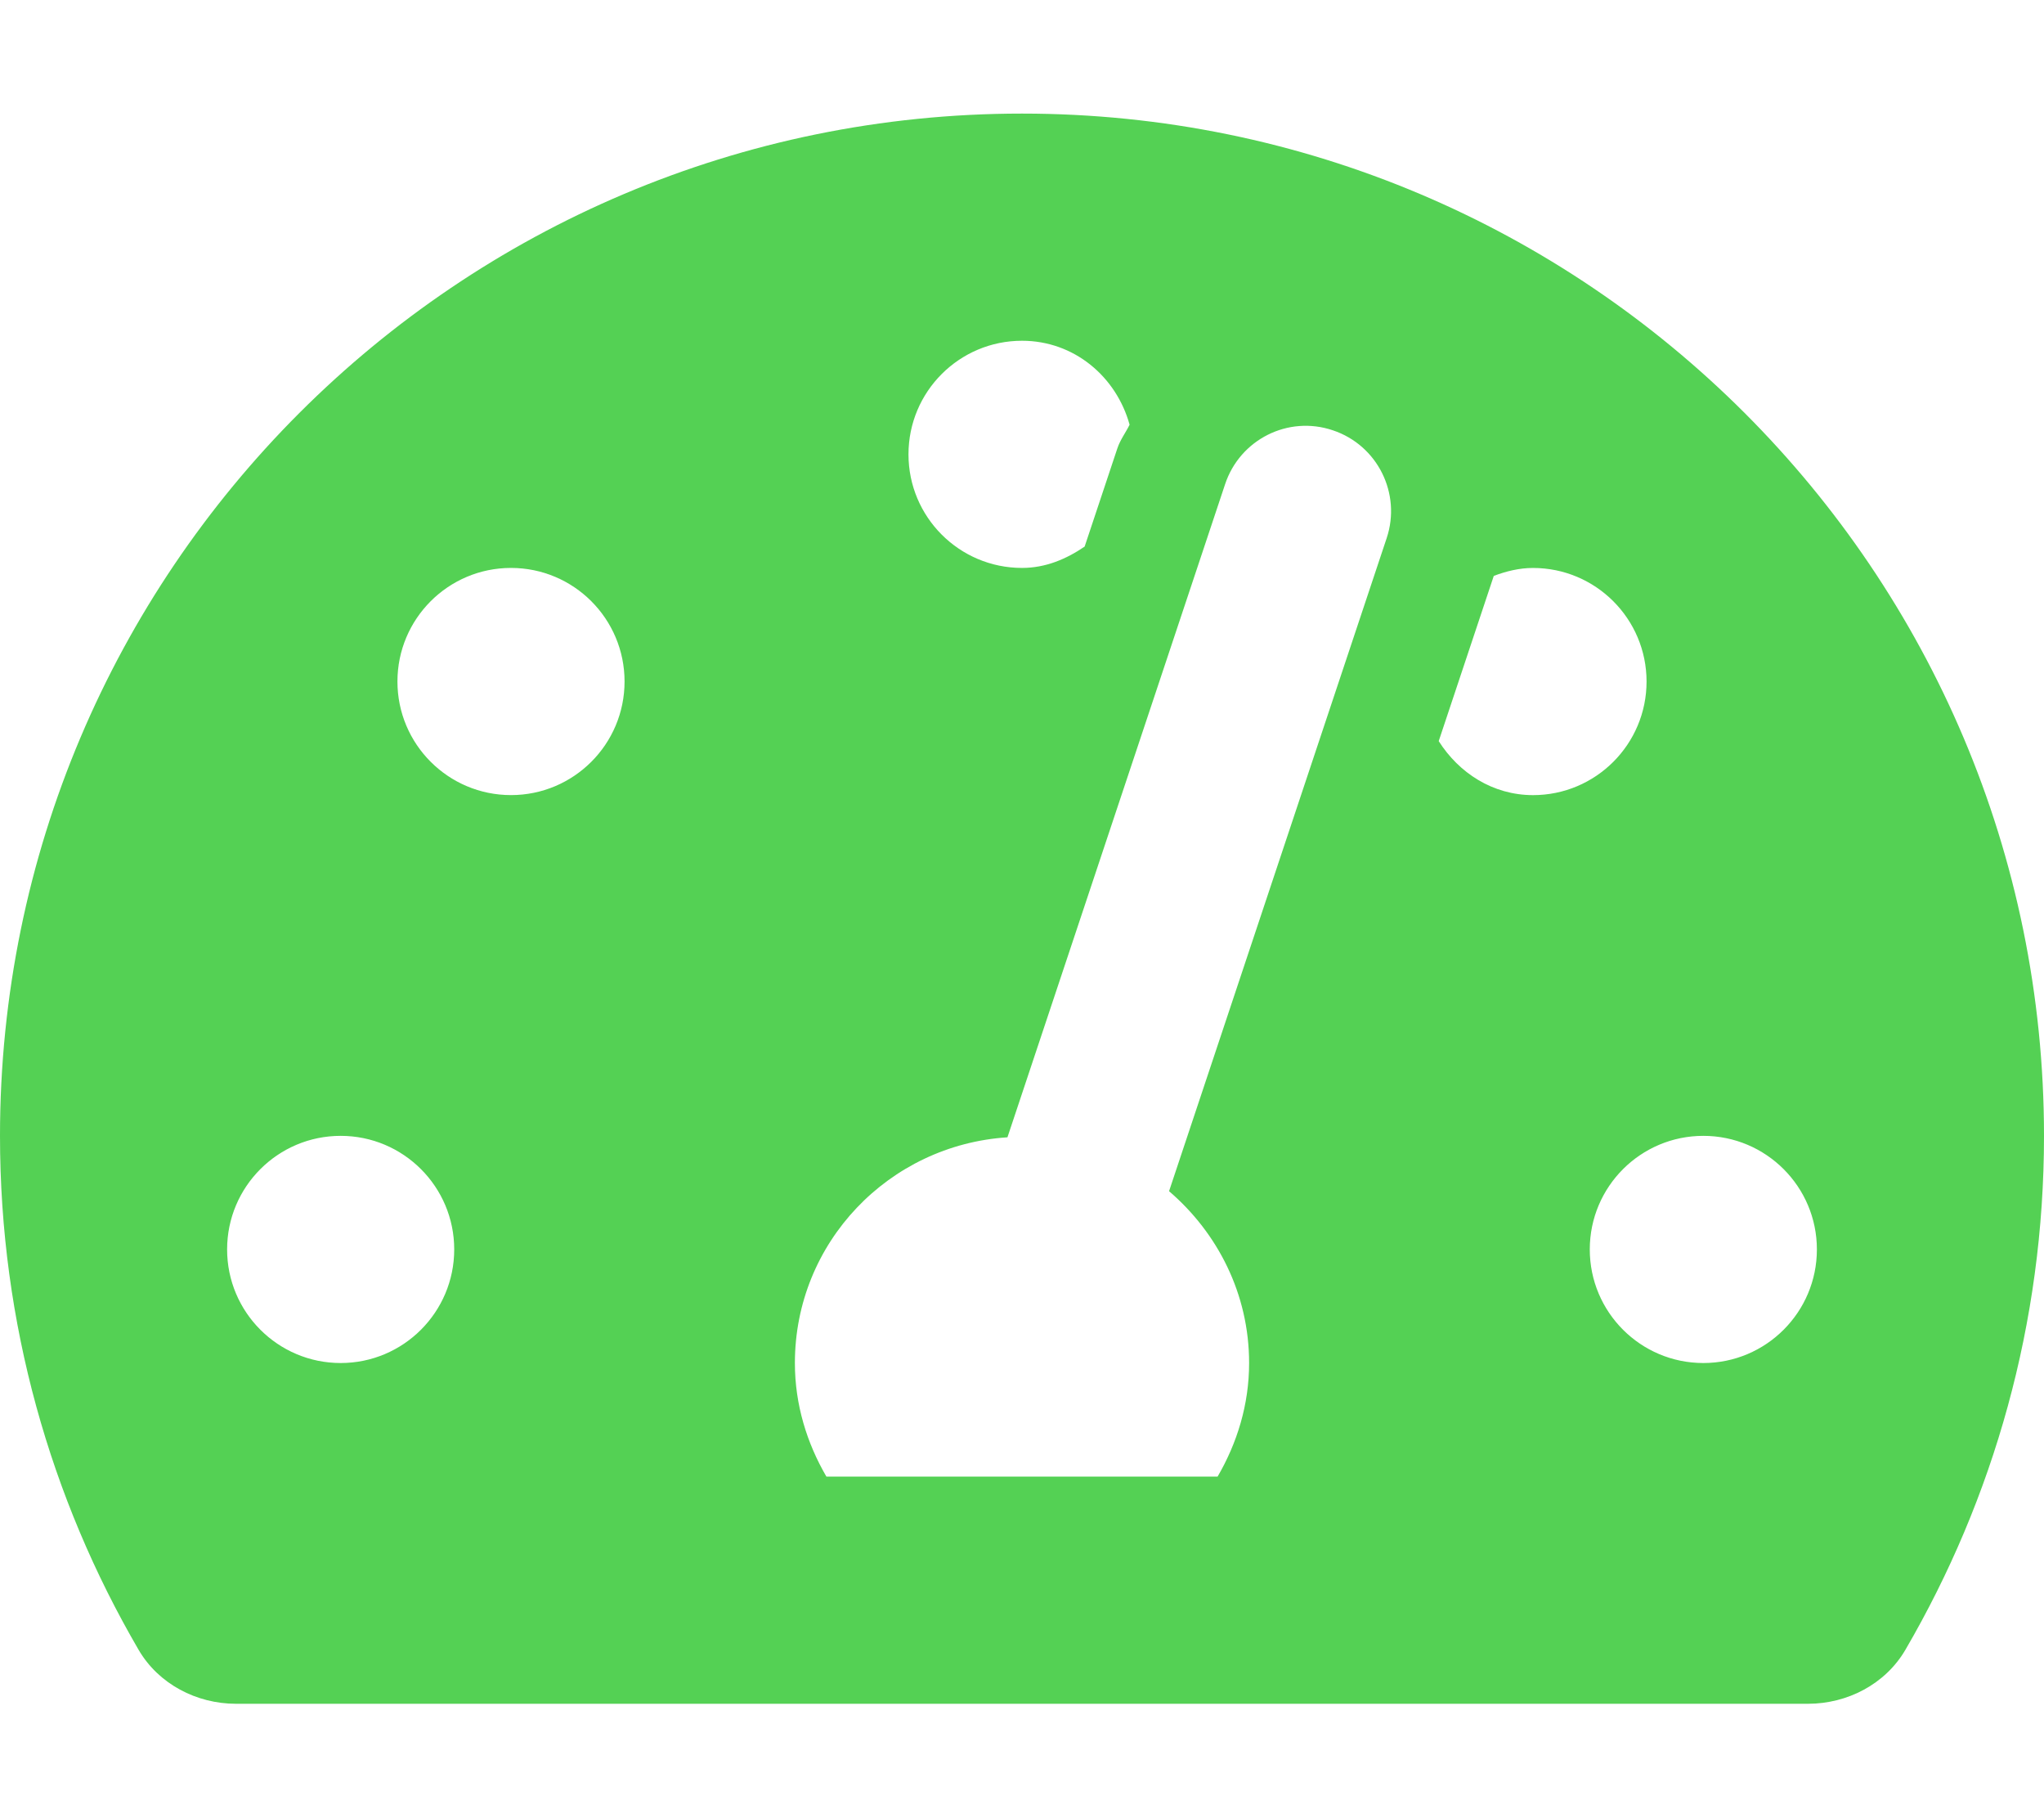
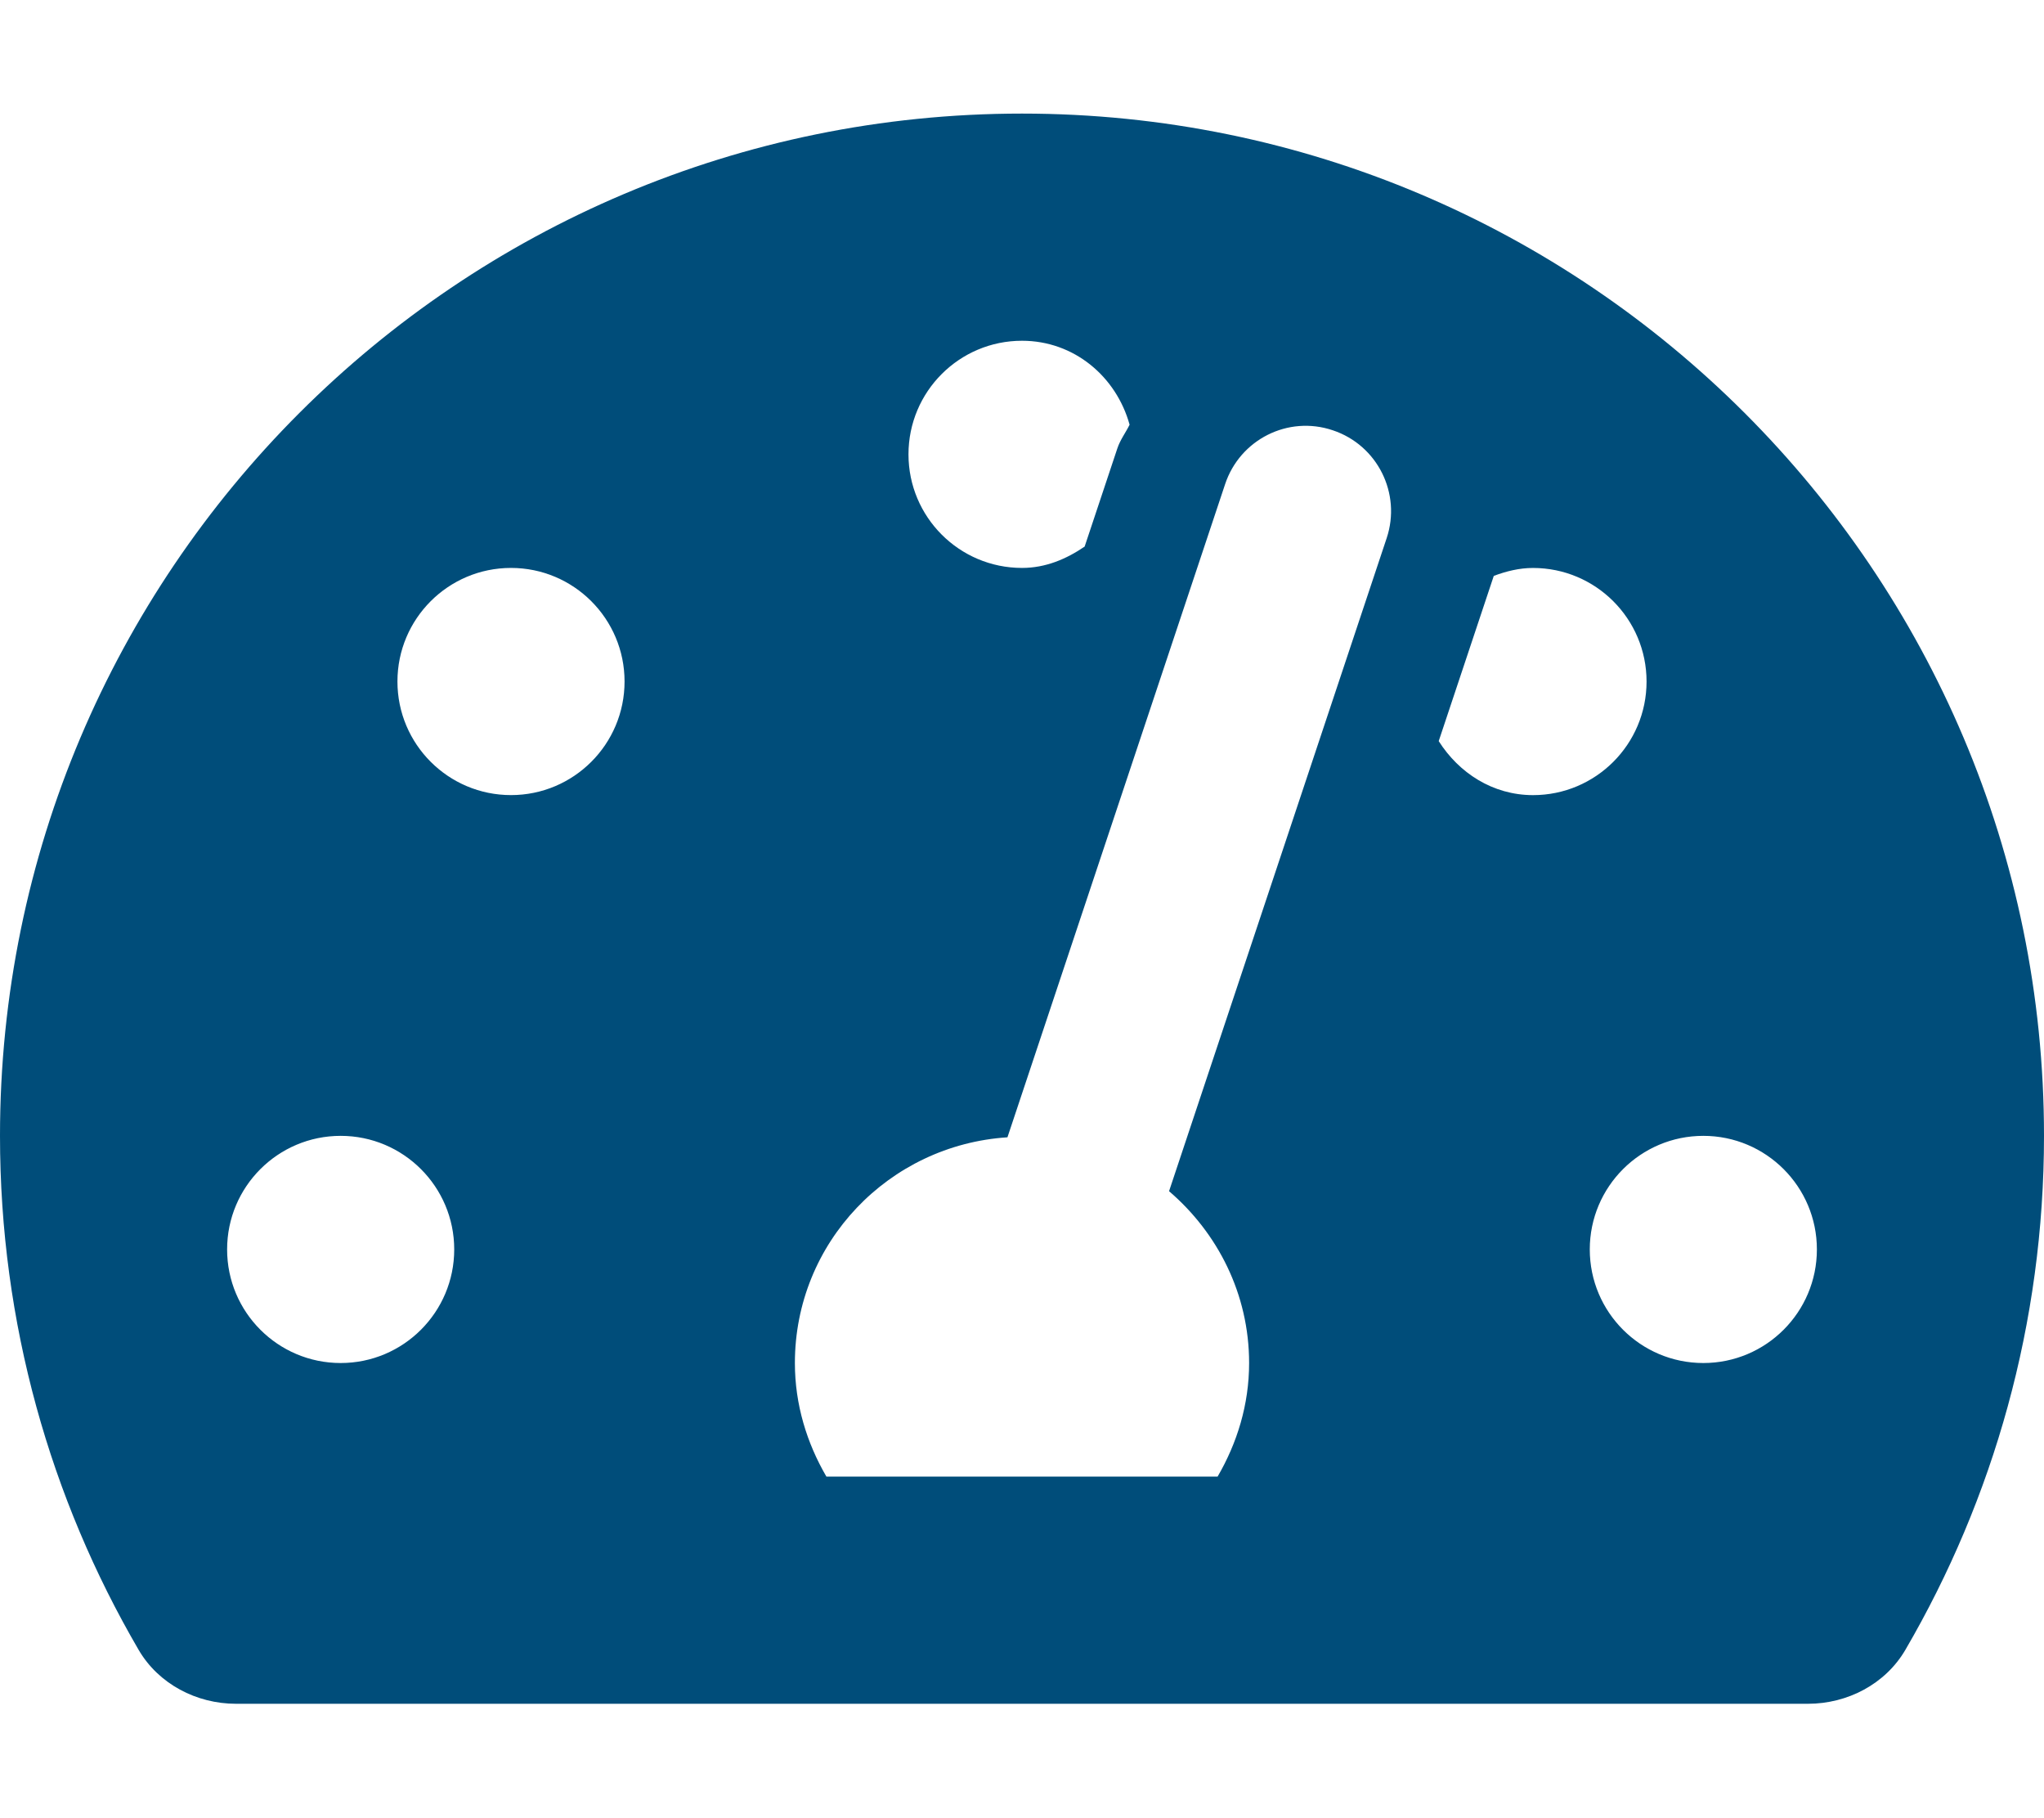
<svg xmlns="http://www.w3.org/2000/svg" aria-hidden="true" data-prefix="fas" data-icon="tachometer-alt" class="svg-inline--fa fa-tachometer-alt fa-w-18" role="img" viewBox="0 0 576 512">
-   <path fill="#54d154" d="M288 32C128.94 32 0 160.94 0 320c0 52.8 14.25 102.26 39.06 144.8 5.61 9.62 16.3 15.2 27.44 15.2h443c11.14 0 21.83-5.58 27.44-15.2C561.75 422.26 576 372.8 576 320c0-159.06-128.94-288-288-288zm0 64c14.71 0 26.58 10.13 30.32 23.65-1.11 2.26-2.64 4.23-3.45 6.67l-9.22 27.67c-5.13 3.49-10.97 6.01-17.64 6.01-17.67 0-32-14.33-32-32S270.33 96 288 96zM96 384c-17.67 0-32-14.33-32-32s14.33-32 32-32 32 14.33 32 32-14.33 32-32 32zm48-160c-17.67 0-32-14.33-32-32s14.33-32 32-32 32 14.33 32 32-14.33 32-32 32zm246.77-72.41l-61.33 184C343.13 347.33 352 364.54 352 384c0 11.72-3.38 22.55-8.88 32H232.88c-5.5-9.45-8.88-20.28-8.88-32 0-33.94 26.5-61.43 59.9-63.59l61.34-184.01c4.17-12.56 17.73-19.45 30.36-15.17 12.57 4.19 19.35 17.79 15.17 30.36zm14.66 57.2l15.52-46.55c3.47-1.29 7.13-2.23 11.05-2.23 17.67 0 32 14.33 32 32s-14.33 32-32 32c-11.38-.01-20.89-6.28-26.57-15.22zM480 384c-17.67 0-32-14.33-32-32s14.33-32 32-32 32 14.33 32 32-14.33 32-32 32z" />
+   <path fill="#004d7a" d="M288 32C128.94 32 0 160.94 0 320c0 52.8 14.25 102.26 39.06 144.8 5.61 9.62 16.3 15.2 27.44 15.2h443c11.14 0 21.83-5.58 27.44-15.2C561.75 422.26 576 372.8 576 320c0-159.06-128.94-288-288-288zm0 64c14.71 0 26.58 10.13 30.32 23.65-1.11 2.26-2.64 4.23-3.45 6.67l-9.22 27.67c-5.13 3.49-10.97 6.01-17.64 6.01-17.67 0-32-14.33-32-32S270.33 96 288 96zM96 384c-17.67 0-32-14.33-32-32s14.33-32 32-32 32 14.33 32 32-14.33 32-32 32zm48-160c-17.67 0-32-14.33-32-32s14.33-32 32-32 32 14.33 32 32-14.33 32-32 32zm246.77-72.41l-61.33 184C343.13 347.33 352 364.54 352 384c0 11.72-3.38 22.55-8.88 32H232.88c-5.5-9.45-8.88-20.28-8.88-32 0-33.94 26.5-61.43 59.9-63.59l61.34-184.01c4.17-12.56 17.73-19.45 30.36-15.17 12.57 4.19 19.35 17.79 15.17 30.36zm14.66 57.2l15.52-46.55c3.47-1.29 7.13-2.23 11.05-2.23 17.67 0 32 14.33 32 32s-14.33 32-32 32c-11.38-.01-20.89-6.28-26.57-15.22zM480 384c-17.67 0-32-14.33-32-32s14.33-32 32-32 32 14.33 32 32-14.33 32-32 32z" />
</svg>
